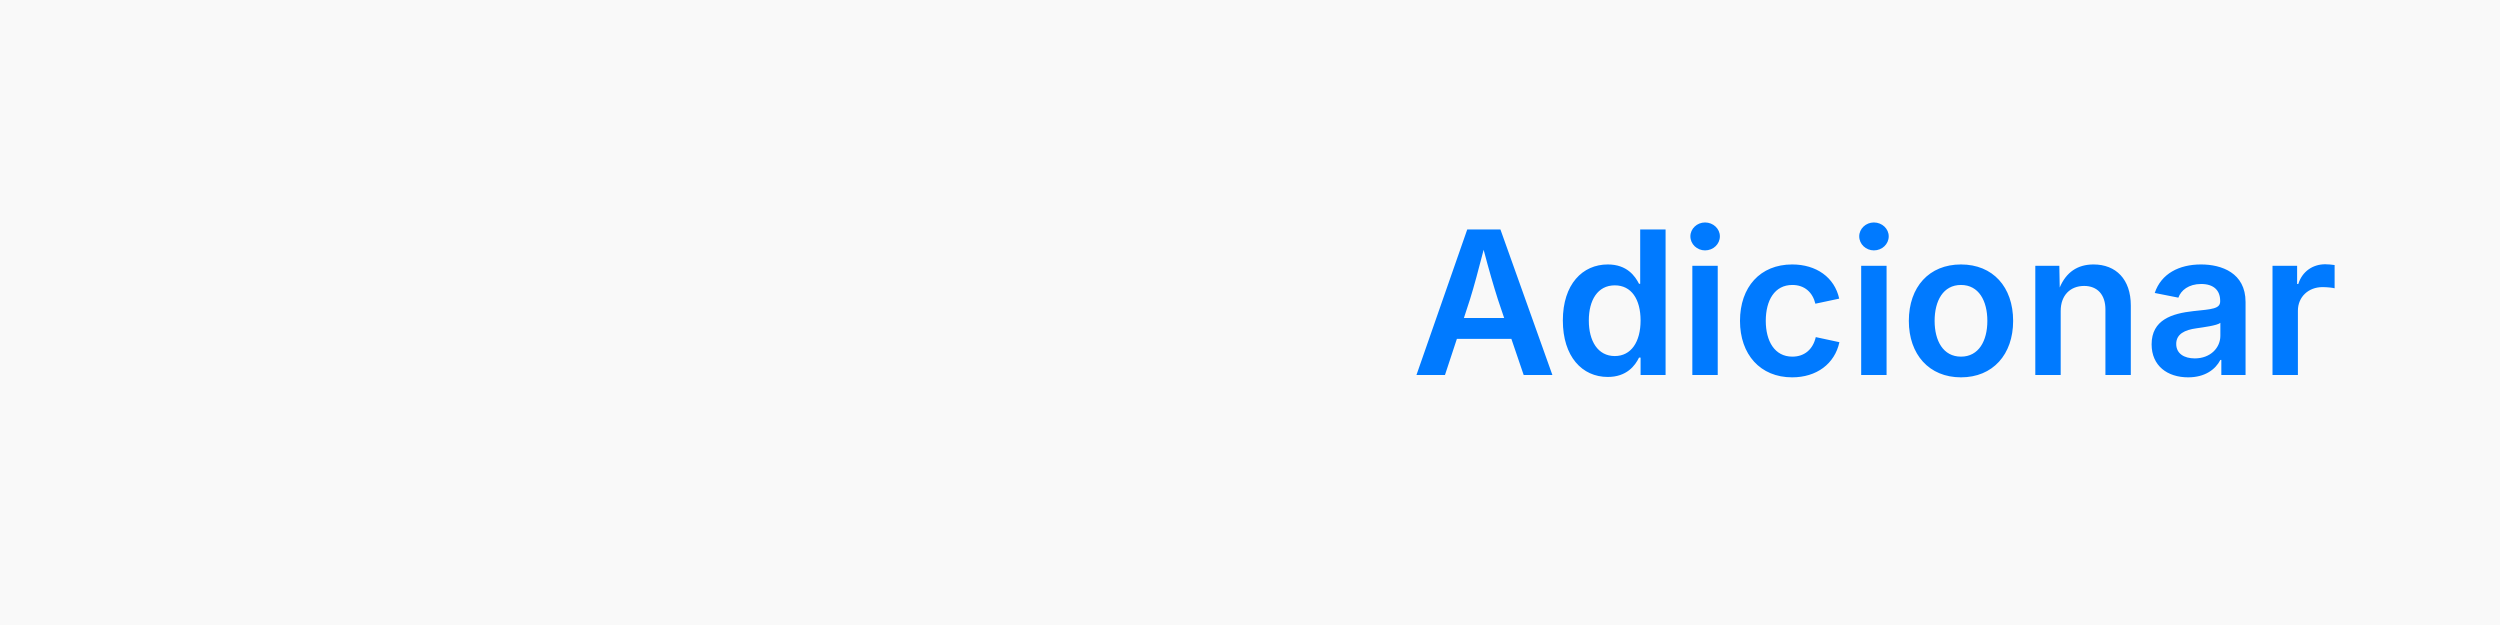
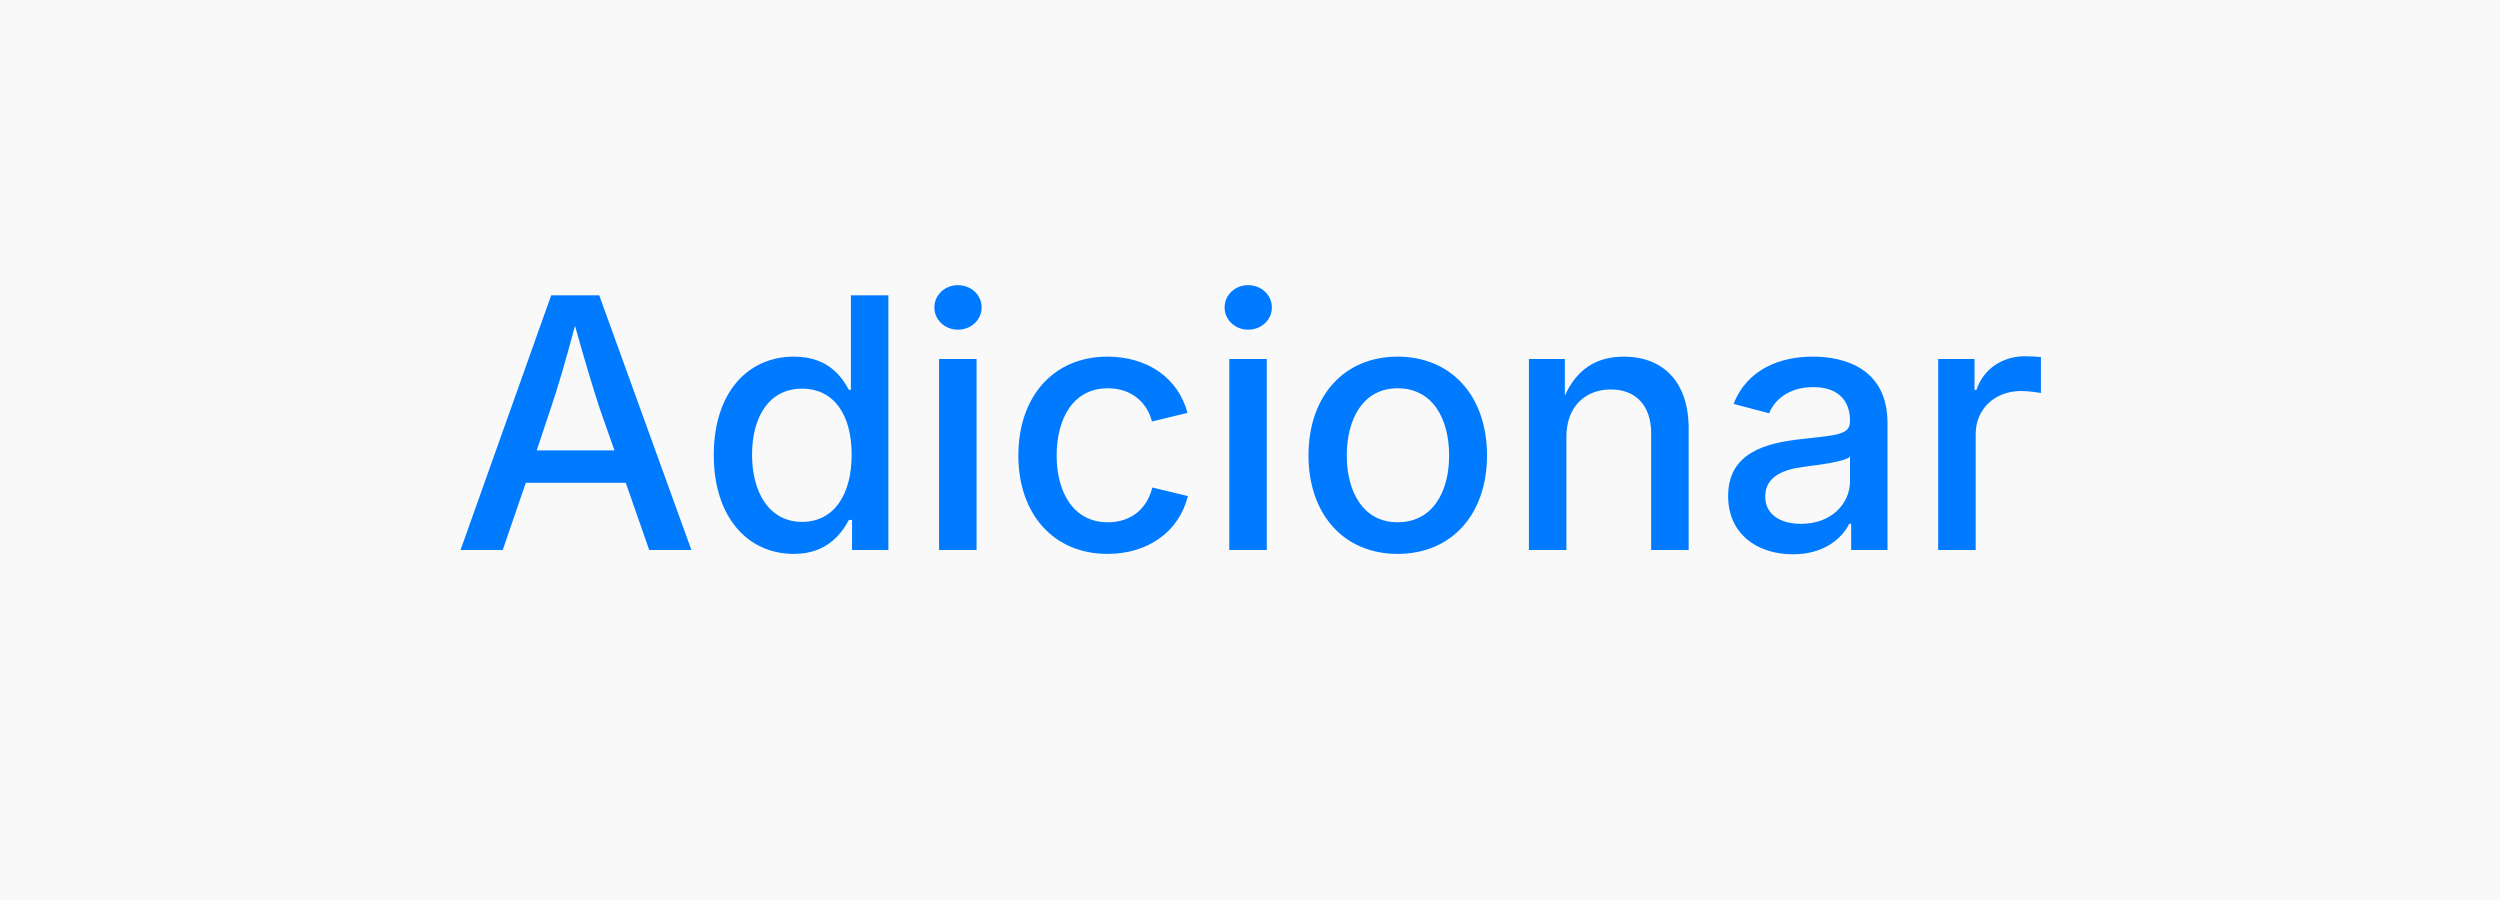
- <svg xmlns="http://www.w3.org/2000/svg" viewBox="0 0 200 50" width="200" height="50">
-   <rect x="0" y="0" width="200" height="50" rx="0" ry="0" fill="#f9f9f9" />
-   <text x="150" y="30" font-family="system-ui, -apple-system, BlinkMacSystemFont, sans-serif" font-size="16" font-weight="600" fill="#007AFF" text-anchor="middle">Adicionar</text>
+ <svg xmlns="http://www.w3.org/2000/svg" viewBox="0 0 100 36" width="100" height="36">
+   <rect x="0" y="0" width="100" height="36" rx="0" ry="0" fill="#f9f9f9" />
+   <text x="50" y="22" font-family="system-ui, -apple-system, sans-serif" font-size="14" font-weight="500" fill="#007AFF" text-anchor="middle">Adicionar</text>
</svg>
